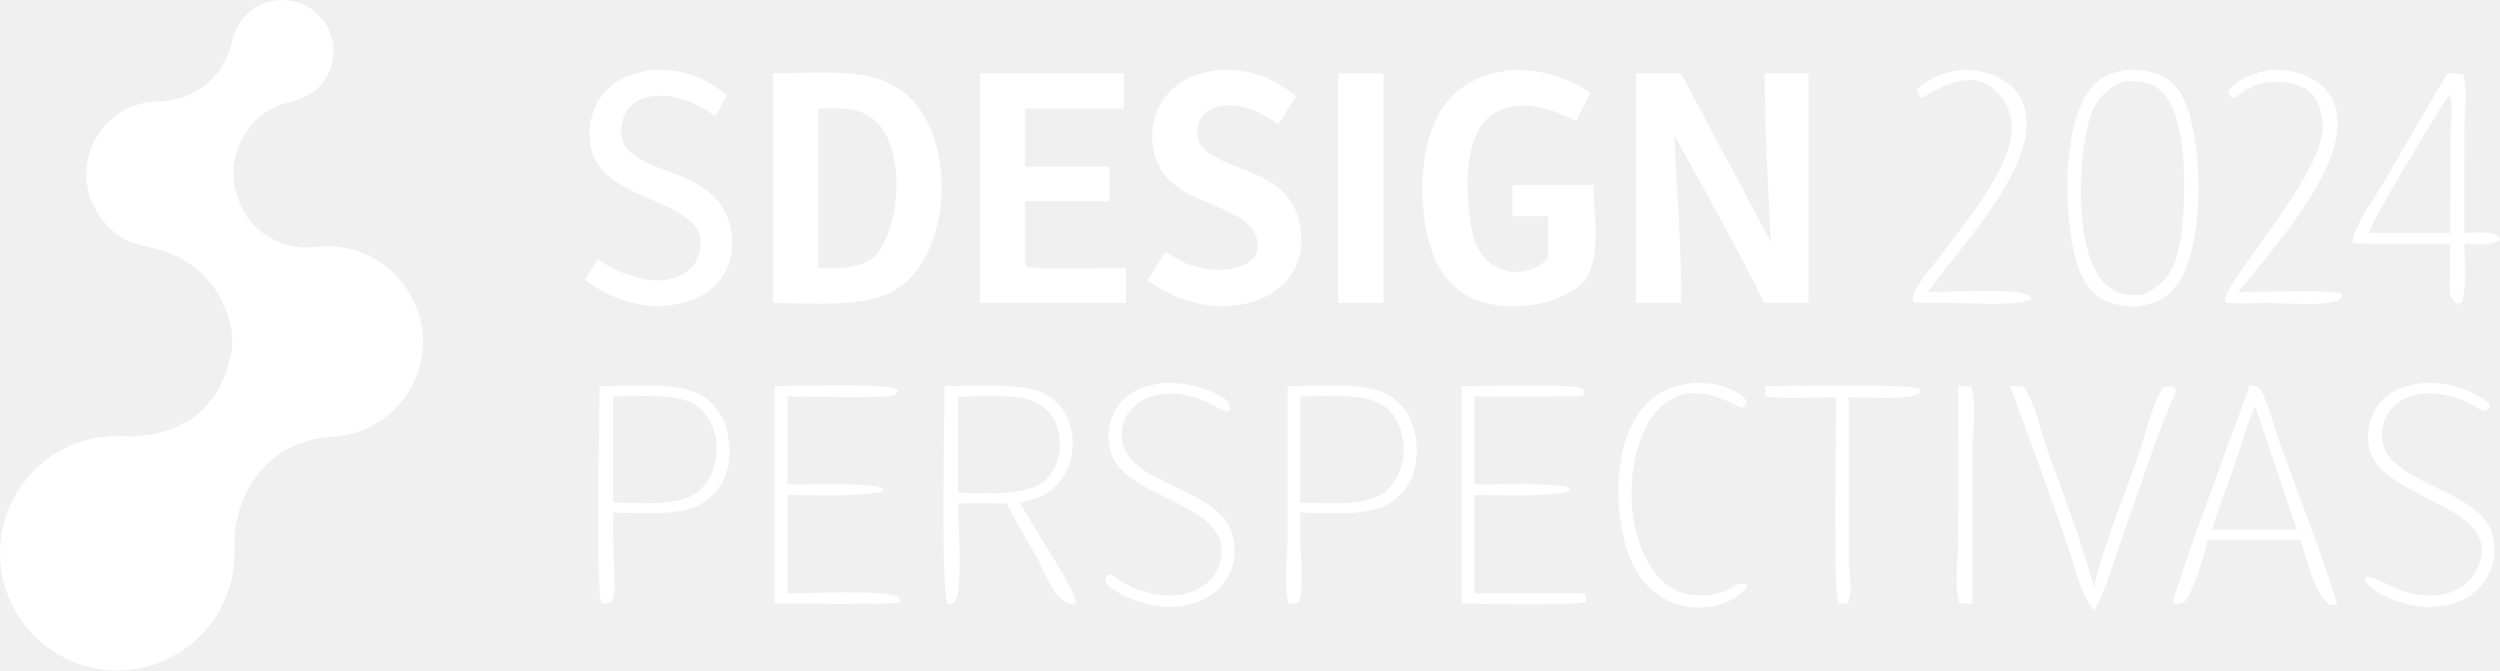
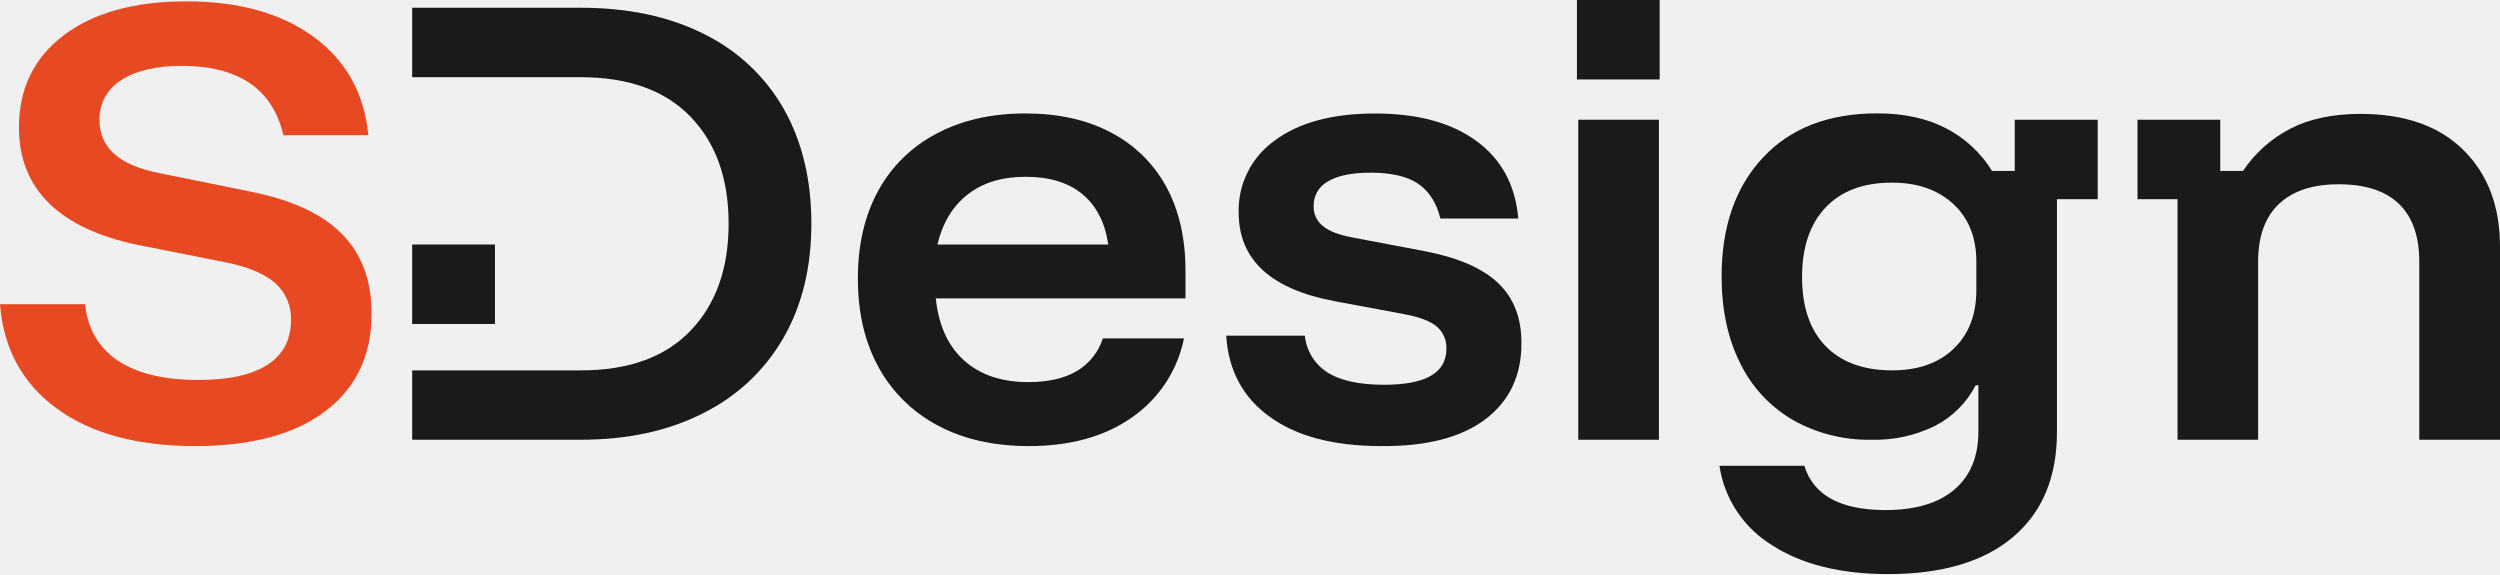
- <svg xmlns="http://www.w3.org/2000/svg" width="742" height="199" viewBox="0 0 742 199" fill="none">
-   <path d="M581.259 114.482C582.519 114.56 583.779 114.691 585.036 114.801C586.781 119.679 585.443 128.355 585.44 133.661L585.397 179.256C584.098 179.189 582.831 179.072 581.542 178.958C579.971 174.286 581.213 165.408 581.217 160.268L581.259 114.482Z" fill="white" />
-   <path d="M523.848 114.616C530.96 114.606 566.894 113.823 569.751 115.388L569.705 116.882C565.963 118.776 553.977 117.912 548.713 117.862V167.004C548.787 170.271 550.196 176.148 548.146 179.05L545.789 179.146C543.959 177.84 544.982 124.44 544.989 117.862C538.886 117.862 529.721 118.567 524.025 117.618L523.848 114.616Z" fill="white" />
-   <path d="M503.926 113.554C505.55 113.657 507.235 113.781 508.807 114.046C512.099 114.606 516.921 116.67 518.071 118.563C518.744 119.671 518.096 120.135 517.239 121.091C513.795 119.767 510.928 117.923 506.938 117.105C504.386 116.581 501.724 116.478 499.228 117.172C494.552 118.468 491.391 122.047 489.716 124.67C482.112 136.589 482.034 159.446 491.953 170.916C493.964 173.238 496.817 175.666 501.444 176.459C505.444 177.146 508.322 176.59 511.94 175.592C513.451 174.703 515.246 173.326 517.445 173.125L518.471 173.659C518.422 174.604 517.795 175.263 516.899 176.038C514.45 178.165 510.535 179.769 506.06 180.205C502.694 180.534 499.401 180.038 496.64 178.93C488.261 175.567 484.675 168.615 482.873 163.195C478.997 151.513 478.109 127.951 490.661 118.135C494.283 115.303 497.876 114.121 503.926 113.554Z" fill="white" />
-   <path d="M674.437 20.693C676.809 20.782 679.078 20.886 681.269 21.45C685.946 22.654 689.305 24.921 691.114 27.588C702.166 43.855 676.197 71.567 664.331 86.683C670.175 86.679 690.951 85.993 695.015 87.047C695.217 88.035 695.079 88.159 694.296 89.062C689.429 90.973 678.742 89.95 672.943 89.911C668.965 89.961 664.419 90.283 660.543 89.773C658.221 85.231 690.587 51.683 689.394 36.586C689.125 33.201 688.034 28.021 683.188 25.747C680.611 24.536 677.386 24.146 674.09 24.337C668.827 24.642 666.058 27.018 662.996 29.15C661.616 28.262 661.311 27.722 661.343 26.554C665.042 23.442 667.913 21.68 674.437 20.693Z" fill="white" />
-   <path d="M582.399 20.699C584.491 20.773 586.459 20.896 588.42 21.347C592.93 22.387 596.534 24.623 598.421 27.115C610.704 43.325 583.372 71.277 572.091 86.683C579.457 86.725 593.213 85.709 599.72 86.913C601.529 87.246 602.024 87.546 602.892 88.47L602.392 89.178C596.58 90.786 585.953 89.961 579.489 89.911C575.708 89.939 571.981 89.996 568.218 89.748C567.273 88.694 567.942 87.231 568.494 86.145C570.253 82.7 573.407 79.256 575.893 75.95C583.348 66.024 592.187 55.407 595.826 44.77C597.946 38.575 597.929 31.262 591.065 25.926C589.599 24.787 587.638 23.834 585.011 23.774C579.248 23.642 574.108 27.024 570.338 29.055C569.552 28.141 569.075 27.531 568.901 26.5C572.915 23.371 575.531 21.562 582.399 20.699Z" fill="white" />
-   <path d="M596.509 114.464L600.672 114.765C604.216 120.234 605.741 128.121 607.809 133.959C612.556 147.368 618.014 160.834 621.427 174.374C624.595 161.326 629.986 148.331 634.567 135.417C636.932 128.751 638.192 121.314 642.026 114.917C643.53 114.677 643.827 114.673 645.35 114.875C646.373 116.22 644.684 118.694 644.089 120.11C638.422 134.051 633.972 148.253 628.938 162.278C626.673 168.583 624.935 175.178 621.487 181.309C617.023 175.362 615.455 166.774 613.143 160.345C607.642 145.049 602.35 129.721 596.509 114.464Z" fill="white" />
-   <path d="M346.582 113.554C348.989 113.7 351.34 113.862 353.587 114.393C357.435 115.303 363.135 117.126 364.565 119.463C365.23 120.549 365.393 121.19 364.604 122.22C363.326 121.969 363.606 122.114 362.767 121.682C361.659 121.116 360.611 120.514 359.481 119.958C355.775 118.135 351.301 116.51 346.146 116.832C342.734 117.045 339.831 118.142 337.76 119.647C334.514 122.008 333.204 125.204 332.964 128.135C331.636 144.345 361.69 143.393 365.829 158.99C367.319 164.6 366.168 171.868 359.736 176.445C356.154 178.994 352.394 179.85 346.805 180.261C344.04 179.978 341.555 179.652 339.07 178.888C335.562 177.808 329.314 175.203 328.376 172.866C328.004 171.935 327.955 171.44 328.861 170.604L330.415 170.728C332.203 172.385 334.051 173.503 336.872 174.629C340.352 176.02 345.046 177.21 349.414 176.679C353.304 176.204 356.405 174.622 358.519 172.785C361.297 170.367 362.105 167.744 362.448 164.933C364.381 149.191 335.148 148.313 329.937 135.003C327.884 129.76 329.041 122.139 334.504 117.636C337.598 115.084 341.336 114.1 346.582 113.554Z" fill="white" />
-   <path d="M720.411 113.554C721.522 113.623 722.629 113.705 723.731 113.802C730.616 114.439 735.027 116.836 738.978 119.912C739.127 120.808 738.567 121.211 737.753 121.962L736.507 121.873C735.222 121.017 733.93 120.128 732.39 119.409C728.97 117.824 724.043 116.447 719.494 116.811C716.212 117.077 713.504 118.188 711.565 119.664C708.474 122.022 707.331 125.003 706.984 127.87C705.065 143.626 735.856 144.281 739.76 158.618C741.357 164.487 739.965 171.85 733.325 176.615C729.859 179.1 726.039 179.872 720.623 180.258C717.193 179.939 714.418 179.436 711.462 178.381C707.154 176.842 702.771 174.562 701.67 171.652L702.623 171.139C706.407 171.836 709.299 174.087 712.711 175.298C715.866 176.42 720.163 177.16 723.876 176.611C727.317 176.102 730.429 174.675 732.199 172.951C734.84 170.374 736.33 167.047 736.571 164.105C737.732 149.995 708.74 147.474 703.755 134.805C701.731 129.658 702.906 122.033 708.318 117.632C711.437 115.098 715.168 114.11 720.411 113.554Z" fill="white" />
-   <path d="M229.934 114.616C237.052 114.595 262.02 113.646 266.494 115.508C266.292 116.532 266.296 116.638 265.121 117.413C261.315 118.224 239.474 117.639 233.672 117.647V143.793C242.706 143.739 253.06 143.095 261.747 144.671L262.278 145.708L263.291 145.318L260.908 145.998L261.652 145.987C252.961 147.559 242.713 146.933 233.672 146.887V176.098C240.529 176.162 262.083 174.919 266.572 177.128C267.053 178.052 267.291 178.017 266.675 178.98C254.55 179.447 242.1 179.142 229.937 179.15L229.934 114.616Z" fill="white" />
-   <path d="M433.834 114.616C439.828 114.67 465.152 113.901 468.671 115.07C470.161 115.562 470.129 116.054 470.381 116.91L469.56 117.516C458.947 117.785 448.231 117.639 437.604 117.647V143.793C446.529 143.793 457.354 142.989 465.804 144.717L465.949 145.75L467.184 145.318L464.795 145.998L465.588 145.98C456.904 147.563 446.645 146.933 437.604 146.887V176.098C448.384 176.088 459.237 175.925 470.009 176.109C471.128 176.98 470.728 177.574 470.675 178.619C468.314 179.822 438.521 179.153 433.838 179.15L433.834 114.616Z" fill="white" />
-   <path d="M397.182 21.779H410.609V89.911H397.182V21.779Z" fill="white" />
-   <path d="M667.761 114.259C668.72 114.425 669.442 114.648 670.317 114.917C672.982 118.1 675.195 127.541 676.667 131.566C682.469 147.418 688.597 163.276 693.709 179.203L693.195 179.571L691.779 179.578C686.742 176.863 684.544 164.643 682.76 160.321H655.29C654.238 164.246 651.166 175.411 648.436 178.604C646.829 179.199 646.904 179.238 645.02 179.082C644.174 177.557 665.219 121.682 667.761 114.259ZM669.294 120.475C667.053 125.353 665.803 130.447 664.097 135.399C661.594 142.674 658.766 149.945 656.553 157.248H681.708L669.294 120.475Z" fill="white" />
-   <path d="M726.372 21.743C728.046 21.736 729.416 21.797 731.048 22.016C732.493 26.787 731.473 32.451 731.463 37.329L731.406 69.135C733.82 69.082 737.764 68.749 739.934 69.418C741.481 69.893 741.672 70.144 741.98 71.036C741.495 71.383 741.183 71.645 740.532 71.925C738.422 72.831 733.93 72.438 731.406 72.395C731.438 78.031 732.376 84.208 730.609 89.766L729.108 90.276L729.77 90.609C726.33 88.523 727.101 85.164 727.225 82.537V72.395C717.813 72.42 708.368 72.541 698.962 72.268L699.122 71.981L698.187 72.084C698.987 66.162 704.371 59.453 707.674 53.804L726.372 21.743ZM726.91 27.926C723.728 33.09 702.913 66.806 703.295 69.135H727.225L727.303 40.262C727.307 36.494 728.376 31.551 726.91 27.926Z" fill="white" />
-   <path d="M193.653 20.738C195.385 20.737 197.108 20.806 198.821 20.947C206.69 21.583 211.342 24.965 215.876 28.271L212.206 34.479C211.154 33.744 210.096 33.007 208.952 32.314C205.565 30.256 201.271 28.417 196.063 28.423C193.235 28.426 190.647 29.01 188.722 30.19C185.114 32.4 183.967 37.513 184.413 40.43C185.521 47.658 196.46 49.581 204.91 53.623C212.896 57.443 216.085 62.88 217.02 68.579C218.018 74.665 216.641 82.322 209.243 87.1C204.988 89.851 200.492 90.704 194.194 90.92C184.746 89.986 179.436 87.178 173.578 83.185L177.341 76.927C179.861 78.622 182.523 80.233 185.936 81.362C189.706 82.612 193.355 83.766 197.816 83.015C201.504 82.392 203.936 80.891 205.604 78.983C207.104 77.27 207.657 75.058 207.929 73.157C209.756 60.491 183.79 59.825 177.142 48.292C173.471 41.926 174.374 32.445 180.18 26.546C183.334 23.34 187.444 21.663 193.653 20.738Z" fill="white" />
-   <path d="M382.151 114.616C390.874 114.616 404.41 113.342 411.327 116.882C418.329 120.464 420.195 127.449 420.475 132.543C420.779 138.185 419.144 145.598 411.713 149.75C405.426 153.262 394.01 152.193 385.875 152.115V159.432C385.907 162.816 387.111 176.3 385.535 178.512C385.132 179.079 384.505 179.061 383.588 179.281L382.484 178.976C380.948 174.608 382.141 165.022 382.141 160.147L382.151 114.616ZM385.875 117.647V149.163C392.806 149.244 403.444 150.182 408.98 147.301C409.695 146.933 410.364 146.536 411.034 146.14C417.267 140.313 417.848 132.298 415.03 125.771C413.901 123.162 411.752 120.337 407.511 118.871C401.798 116.896 392.424 117.579 385.875 117.647Z" fill="white" />
-   <path d="M177.953 114.616C187.015 114.62 200.842 113.246 207.802 117.137C214.641 120.956 216.347 127.827 216.51 133.038C216.687 138.578 215.045 145.782 207.639 149.811C201.324 153.248 190.053 152.189 181.964 152.119V159.832C181.925 163.114 182.976 175.326 181.854 177.727C181.443 178.612 181.143 178.721 179.858 179.185L178.498 178.912C176.863 176.76 177.96 121.983 177.953 114.616ZM181.964 117.647V149.163C189.667 149.244 199.759 150.242 205.731 146.918C206.172 146.671 206.607 146.418 207.034 146.161C213.151 140.433 214.025 132.415 211.168 125.969C209.983 123.289 207.968 120.408 203.596 118.886C197.894 116.896 188.509 117.579 181.964 117.647Z" fill="white" />
-   <path d="M280.364 114.627C288.148 114.563 298.867 113.806 306.042 115.487C310.676 116.578 313.607 118.932 315.399 121.484C319.696 127.615 319.42 137.212 314.361 143.177C311.682 146.338 308.609 148.041 302.74 149.159C305.43 154.487 319.877 175.957 319.264 179.022L318.149 179.323C317.926 179.281 317.689 179.249 317.476 179.192C312.613 177.893 309.331 168.215 307.671 165.146C304.287 160.03 301.802 154.639 298.694 149.453C293.95 149.308 289.104 149.407 284.346 149.389C284.335 154.041 285.836 175.489 283.489 178.247C282.831 179.019 282.873 179.096 281.376 179.366C279.075 176.746 280.357 122.365 280.364 114.627ZM284.346 117.725V146.239C292.481 146.324 302.173 147.226 308.538 143.789C308.952 143.566 309.349 143.332 309.728 143.088C314.952 138.03 315.692 131.049 313.225 125.399C312.057 122.73 309.756 120.121 305.469 118.638C300.41 116.886 290.201 117.668 284.346 117.725Z" fill="white" />
-   <path d="M362.119 20.733C363.577 20.724 365.014 20.785 366.462 20.892C375.029 21.525 379.854 24.952 384.778 28.566C382.838 31.291 381.171 34.089 379.422 36.855C378.757 36.418 378.083 35.986 377.401 35.557C374.576 33.783 369.963 31.286 365.453 31.262C362.961 31.249 360.717 31.675 358.951 32.692C355.627 34.605 355.014 38.152 355.432 40.668C356.455 46.82 366.714 48.834 374.063 52.413C382.307 56.43 385.312 61.984 386.003 67.918C386.764 74.445 385.56 82.07 377.333 87.122C372.593 90.028 367.861 90.828 361.067 90.913C351.786 89.929 346.331 87.118 340.493 83.192L345.97 74.774C348.072 76.123 350.143 77.504 352.83 78.498C356.235 79.762 360.629 80.46 364.668 79.904C364.859 79.878 365.049 79.85 365.238 79.819C365.426 79.786 365.613 79.751 365.797 79.716C365.981 79.678 366.164 79.638 366.346 79.596C366.527 79.553 366.707 79.508 366.884 79.461C367.061 79.412 367.235 79.361 367.407 79.309C367.58 79.255 367.748 79.198 367.914 79.139C368.081 79.082 368.245 79.022 368.406 78.959C368.566 78.895 368.724 78.829 368.88 78.76C369.034 78.692 369.185 78.622 369.333 78.552C369.482 78.478 369.626 78.403 369.765 78.325C369.907 78.249 370.045 78.17 370.179 78.088C370.311 78.007 370.44 77.925 370.565 77.84C370.69 77.755 370.812 77.668 370.93 77.578C371.048 77.488 371.16 77.397 371.266 77.305C371.375 77.213 371.48 77.12 371.581 77.026C371.68 76.931 371.775 76.835 371.864 76.736C373.45 75.015 373.56 72.983 373.093 71.103C370.427 60.349 350.083 61.492 344.001 49.322C340.561 42.443 341.194 32.657 347.952 26.451C351.432 23.253 355.694 21.563 362.119 20.733Z" fill="white" />
-   <path d="M290.898 21.779H333.558V32.196H304.262V49.46H329.247V59.715H304.262V76.863C304.191 77.847 304.17 78.463 304.881 79.376C314.216 80.045 324.701 79.518 334.167 79.497V89.911H290.898V21.779Z" fill="white" />
-   <path d="M449.322 20.737C459.807 20.937 465.166 23.373 472.062 27.473L467.743 35.946C463.347 33.714 457.768 31.136 451.463 31.318C448.033 31.417 445.24 32.395 443.088 33.861C433.877 40.145 435.264 57.825 436.387 65.666C437.034 70.204 438.252 76.672 445.013 79.698C446.819 80.506 448.907 80.92 451.24 80.658C454.943 80.237 457.609 78.445 459.506 76.75V64.13H448.865V54.88H472.936C472.862 62.342 475.818 77.999 469.489 84.099C466.062 87.401 460.614 89.702 453.966 90.552C448.497 91.253 442.865 90.874 438.202 89.044C430.114 85.869 426.595 79.337 424.814 74.12C420.719 62.133 419.972 37.093 432.832 26.866C437.385 23.244 441.573 21.558 449.322 20.737Z" fill="white" />
-   <path d="M631.944 20.696C634.347 20.804 636.631 20.927 638.843 21.511C643.342 22.698 645.619 25.245 647.183 27.765C654.238 39.128 655 74.944 645.148 85.766C642.496 88.679 639.852 90.028 634.326 91.016C631.753 90.849 629.172 90.746 626.868 90.024C621.405 88.315 619.207 84.679 617.717 81.465C612.258 69.68 610.828 34.744 622.099 24.616C624.669 22.306 627.307 21.326 631.944 20.696ZM630.252 24.142C622.482 27.503 620.57 33.082 619.388 38.297C617.094 48.409 615.115 77.688 626.354 85.582C627.728 86.545 629.586 87.366 631.813 87.546C633.077 87.649 634.539 87.561 635.817 87.529C643.332 84.304 645.318 79.256 646.539 74.222C648.851 64.678 650.447 33.627 640.698 26.416C638.829 25.034 636.836 24.307 633.753 24.138C632.578 24.073 631.427 24.106 630.252 24.142Z" fill="white" />
-   <path d="M485.613 21.779H498.924L525.604 71.872C524.779 55.138 523.749 38.529 523.774 21.779H536.769L536.773 89.911H523.629C515.427 73.259 506.078 56.66 496.909 40.163C497.66 56.777 499.086 73.273 498.991 89.911H485.613V21.779Z" fill="white" />
-   <path d="M229.388 21.779C238.748 21.71 252.157 20.695 260.455 23.339C268.558 25.922 272.933 31.448 275.312 36.301C281.801 49.552 281.422 71.525 269.078 83.585C267.861 84.53 266.639 85.497 265.17 86.325C256.182 91.387 241.06 89.978 229.388 89.911V21.779ZM242.847 32.196V79.546C247.506 79.575 252.88 79.882 256.607 77.978C257.736 77.401 258.745 76.728 259.743 76.077C267.135 67.401 268.023 48.377 262.558 39.262C261.096 36.818 258.359 33.876 253.934 32.772C250.621 31.946 246.401 32.149 242.847 32.196Z" fill="white" />
-   <path d="M37.774 129.485H37.821C38.631 129.501 39.448 129.464 40.257 129.424C41.067 129.384 41.88 129.313 42.69 129.222C43.5 129.132 44.3 129.017 45.099 128.886C45.899 128.755 46.685 128.581 47.468 128.389C48.251 128.198 49.021 127.976 49.783 127.717C50.546 127.458 51.292 127.193 52.028 126.884C52.764 126.575 53.49 126.235 54.195 125.876C54.901 125.516 55.593 125.106 56.265 124.673C56.937 124.239 57.609 123.769 58.228 123.268C58.867 122.763 59.481 122.226 60.066 121.659C60.656 121.086 61.216 120.484 61.746 119.854C65.328 115.607 67.619 110.284 68.634 104.841C69.706 99.092 67.992 93.201 65.244 88.151C60.623 79.666 52.519 74.73 43.144 73.104C32.213 71.209 24.569 60.389 25.718 49.509C25.772 49.005 25.842 48.501 25.93 48C26.632 44.031 28.421 40.335 31.099 37.322C33.777 34.31 37.238 32.1 41.097 30.937C44.122 30.027 47.112 30.245 50.2 29.825C54.611 29.209 58.734 27.279 62.03 24.285C65.327 21.291 67.645 17.372 68.681 13.041C70.207 6.62 74.269 1.435 81.114 0.232C84.128 -0.3 87.233 0.088 90.023 1.347C92.813 2.606 95.159 4.676 96.755 7.288C98.351 9.899 99.123 12.931 98.97 15.989C98.818 19.046 97.747 21.985 95.899 24.425C94.164 26.654 91.834 28.346 89.178 29.308C86.588 30.292 83.862 30.675 81.346 31.881C77.348 33.821 74.074 36.988 72.004 40.92C69.474 45.668 68.597 50.635 69.79 55.88C70.454 58.95 71.694 61.866 73.442 64.475C76.651 69.156 82.095 72.244 87.629 73.212C90.425 73.699 93.005 73.285 95.791 73.138C98.466 72.995 101.147 73.235 103.755 73.85C108.921 75.107 113.633 77.782 117.36 81.574C121.087 85.366 123.68 90.124 124.847 95.311C124.931 95.695 125.008 96.078 125.075 96.464C126.378 103.85 124.694 111.45 120.393 117.594C116.092 123.738 109.527 127.922 102.142 129.226C99.034 129.774 95.902 129.7 92.814 130.449C90.471 131.009 88.198 131.831 86.04 132.902C82.403 134.729 79.212 137.333 76.692 140.529C73.53 144.603 71.33 149.337 70.254 154.38C69.125 159.585 70.008 164.968 69.088 170.196C68.061 176.021 65.567 181.489 61.841 186.082C58.114 190.676 53.279 194.244 47.791 196.45C42.304 198.656 36.344 199.427 30.475 198.691C24.607 197.955 19.022 195.735 14.249 192.242C9.477 188.749 5.673 184.097 3.197 178.725C0.721 173.354 -0.346 167.44 0.098 161.542C0.542 155.644 2.482 149.956 5.734 145.015C8.986 140.075 13.443 136.045 18.685 133.305C19.518 132.857 20.367 132.457 21.232 132.105C22.097 131.754 22.969 131.429 23.85 131.131C24.726 130.844 25.615 130.595 26.518 130.382C27.42 130.169 28.324 129.992 29.229 129.851C30.143 129.706 31.064 129.599 31.985 129.515C32.905 129.431 33.839 129.401 34.77 129.39C35.271 129.39 35.778 129.39 36.289 129.39C36.8 129.39 37.277 129.471 37.774 129.485Z" fill="white" />
+ <svg xmlns="http://www.w3.org/2000/svg" width="135" height="31" viewBox="0 0 135 31" fill="none">
+   <path d="M10.544 24.088C7.408 24.088 4.914 23.411 3.062 22.057C1.209 20.704 0.188 18.827 0 16.428H4.585C4.742 17.773 5.34 18.79 6.381 19.482C7.421 20.173 8.867 20.518 10.719 20.518C12.355 20.518 13.597 20.245 14.443 19.699C15.29 19.152 15.713 18.35 15.713 17.293C15.729 16.922 15.663 16.552 15.519 16.209C15.376 15.866 15.158 15.557 14.882 15.305C14.328 14.807 13.457 14.432 12.269 14.182L7.482 13.232C5.342 12.792 3.731 12.04 2.65 10.977C1.569 9.915 1.027 8.555 1.023 6.898C1.023 4.787 1.83 3.122 3.446 1.902C5.062 0.682 7.272 0.072 10.076 0.074C12.899 0.074 15.185 0.712 16.935 1.988C18.685 3.264 19.67 5.035 19.889 7.301H15.304C14.719 4.805 12.889 3.557 9.812 3.557C8.427 3.557 7.342 3.811 6.558 4.32C6.183 4.547 5.877 4.868 5.668 5.25C5.46 5.631 5.358 6.061 5.373 6.494C5.373 7.973 6.444 8.924 8.586 9.344L13.552 10.352C15.769 10.795 17.409 11.558 18.473 12.641C19.538 13.725 20.068 15.159 20.065 16.945C20.065 19.191 19.234 20.943 17.571 22.201C15.909 23.459 13.566 24.088 10.544 24.088Z" fill="#E74922" />
+   <path d="M22.258 20V23.746H31.343C33.893 23.746 36.102 23.268 37.971 22.311C39.786 21.413 41.29 20.006 42.294 18.266C43.307 16.518 43.814 14.454 43.814 12.074C43.814 9.694 43.312 7.621 42.309 5.855C41.314 4.118 39.813 2.716 38.001 1.83C36.131 0.889 33.914 0.418 31.349 0.418H22.258V4.168H31.343C33.93 4.168 35.911 4.878 37.285 6.299C38.66 7.72 39.347 9.649 39.345 12.086C39.345 14.505 38.659 16.43 37.285 17.861C35.912 19.291 33.931 20.004 31.343 20H22.258Z" fill="#1A1A1A" />
+   <path d="M55.553 24.088C53.666 24.088 52.031 23.719 50.648 22.98C49.292 22.266 48.179 21.174 47.449 19.84C46.7 18.488 46.325 16.89 46.325 15.047C46.325 13.204 46.695 11.615 47.435 10.281C48.154 8.97 49.252 7.9 50.59 7.207C51.95 6.486 53.544 6.126 55.37 6.127C57.162 6.127 58.7 6.469 59.984 7.152C61.256 7.811 62.298 8.831 62.977 10.08C63.67 11.357 64.016 12.869 64.016 14.615V16.113H50.532C50.685 17.572 51.196 18.69 52.063 19.467C52.931 20.244 54.085 20.633 55.526 20.633C56.597 20.633 57.468 20.436 58.139 20.043C58.815 19.644 59.318 19.014 59.554 18.273H63.935C63.59 20.002 62.58 21.534 61.117 22.547C59.648 23.576 57.794 24.09 55.553 24.088ZM50.619 13.203H59.847C59.672 12.014 59.206 11.107 58.446 10.482C57.687 9.856 56.664 9.544 55.378 9.547C54.113 9.547 53.074 9.863 52.261 10.496C51.447 11.128 50.9 12.031 50.619 13.203Z" fill="#1A1A1A" />
+   <path d="M74.567 24.088C72.035 24.088 70.04 23.565 68.581 22.518C67.122 21.472 66.333 20.008 66.216 18.127H70.46C70.501 18.532 70.635 18.922 70.85 19.269C71.067 19.616 71.359 19.91 71.707 20.129C72.409 20.561 73.422 20.777 74.746 20.777C76.983 20.777 78.103 20.134 78.104 18.848C78.117 18.622 78.077 18.395 77.989 18.185C77.9 17.976 77.765 17.788 77.593 17.637C77.252 17.35 76.683 17.13 75.885 16.975L72.029 16.256C68.601 15.603 66.888 14.01 66.889 11.475C66.868 10.718 67.034 9.968 67.376 9.289C67.716 8.61 68.221 8.024 68.845 7.582C70.15 6.613 71.951 6.129 74.249 6.129C76.546 6.129 78.372 6.623 79.725 7.611C81.078 8.6 81.832 9.997 81.989 11.801H77.78C77.572 10.937 77.156 10.309 76.568 9.914C75.98 9.518 75.113 9.324 74.012 9.324C73.021 9.324 72.259 9.477 71.725 9.785C71.479 9.916 71.275 10.112 71.136 10.351C70.996 10.591 70.928 10.864 70.938 11.139C70.931 11.343 70.972 11.545 71.059 11.73C71.145 11.915 71.273 12.078 71.434 12.205C71.764 12.478 72.29 12.683 73.012 12.82L76.961 13.568C78.753 13.915 80.069 14.49 80.91 15.295C81.751 16.1 82.167 17.184 82.157 18.549C82.157 20.298 81.505 21.664 80.199 22.648C78.894 23.631 77.017 24.111 74.567 24.088Z" fill="#1A1A1A" />
+   <path d="M85.227 23.746V6.465H89.582V23.746H85.227ZM89.623 4.291H85.154V0H89.623V4.291Z" fill="#1A1A1A" />
+   <path d="M101.963 31C99.391 31 97.303 30.482 95.698 29.445C94.935 28.978 94.284 28.352 93.792 27.61C93.3 26.869 92.979 26.031 92.851 25.154H97.436C97.922 26.745 99.382 27.542 101.815 27.543C103.432 27.543 104.674 27.174 105.54 26.434C106.406 25.695 106.837 24.645 106.833 23.283V20.805H106.687C106.206 21.742 105.44 22.507 104.497 22.994C103.44 23.517 102.268 23.776 101.086 23.746C99.582 23.78 98.097 23.407 96.794 22.666C95.561 21.94 94.575 20.871 93.959 19.592C93.298 18.268 92.967 16.713 92.967 14.926C92.967 12.239 93.712 10.099 95.202 8.506C96.691 6.913 98.75 6.119 101.379 6.123C102.819 6.123 104.055 6.391 105.087 6.928C106.112 7.459 106.971 8.255 107.571 9.232H108.797V6.465H113.276V10.756H111.075V23.336C111.075 25.772 110.286 27.658 108.71 28.994C107.133 30.33 104.884 30.999 101.963 31ZM102.171 20C103.574 20 104.683 19.611 105.496 18.834C106.31 18.057 106.718 17.006 106.723 15.68V14.125C106.723 12.82 106.307 11.784 105.476 11.014C104.644 10.245 103.539 9.861 102.16 9.863C100.622 9.863 99.43 10.309 98.583 11.203C97.737 12.096 97.313 13.348 97.311 14.959C97.311 16.574 97.735 17.817 98.583 18.689C99.431 19.56 100.626 19.997 102.167 20H102.171Z" fill="#1A1A1A" />
+   <path d="M117.587 23.746V10.756H115.425V6.465H119.894V9.23H121.122C121.761 8.271 122.638 7.488 123.668 6.955C124.699 6.418 125.965 6.15 127.466 6.15C129.86 6.15 131.715 6.802 133.03 8.107C134.345 9.411 135.001 11.149 135 13.32V23.746H130.641V14.125C130.641 12.759 130.277 11.722 129.548 11.014C128.819 10.307 127.734 9.952 126.291 9.951C124.889 9.951 123.813 10.305 123.063 11.014C122.314 11.723 121.939 12.76 121.939 14.125V23.746H117.587Z" fill="#1A1A1A" />
+   <path d="M26.727 13.203H22.258V17.494H26.727V13.203Z" fill="#1A1A1A" />
</svg>
